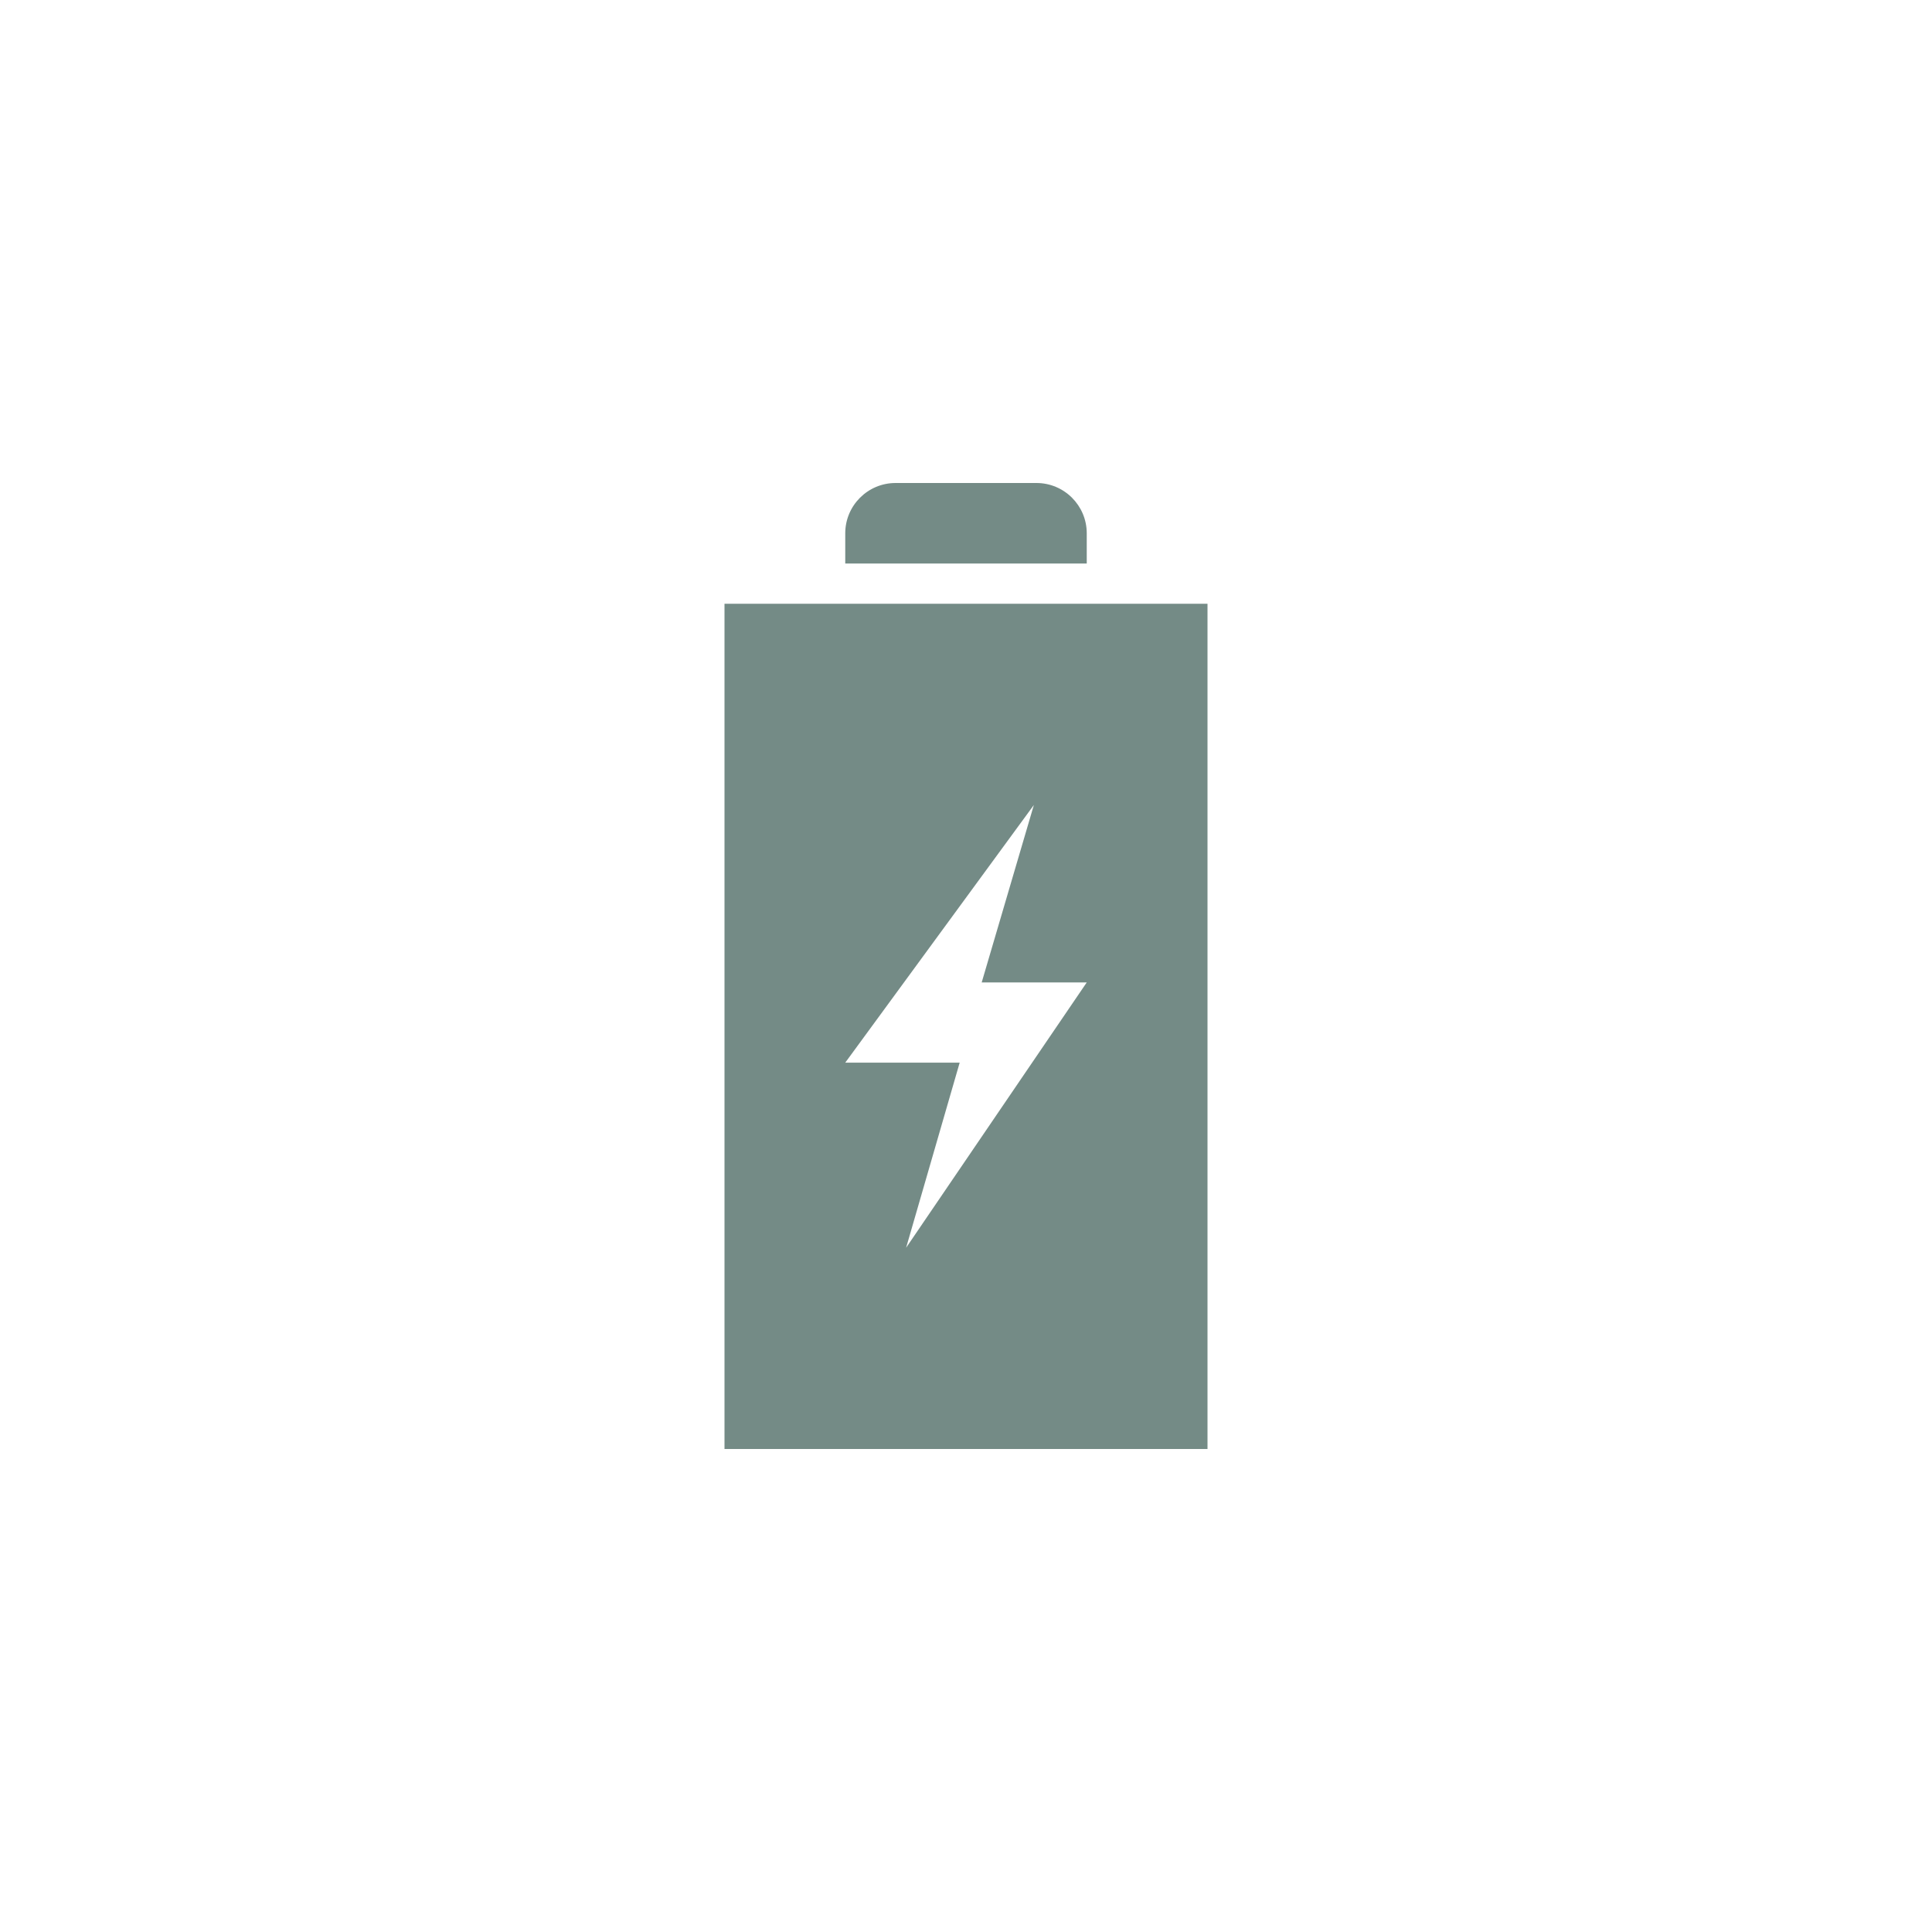
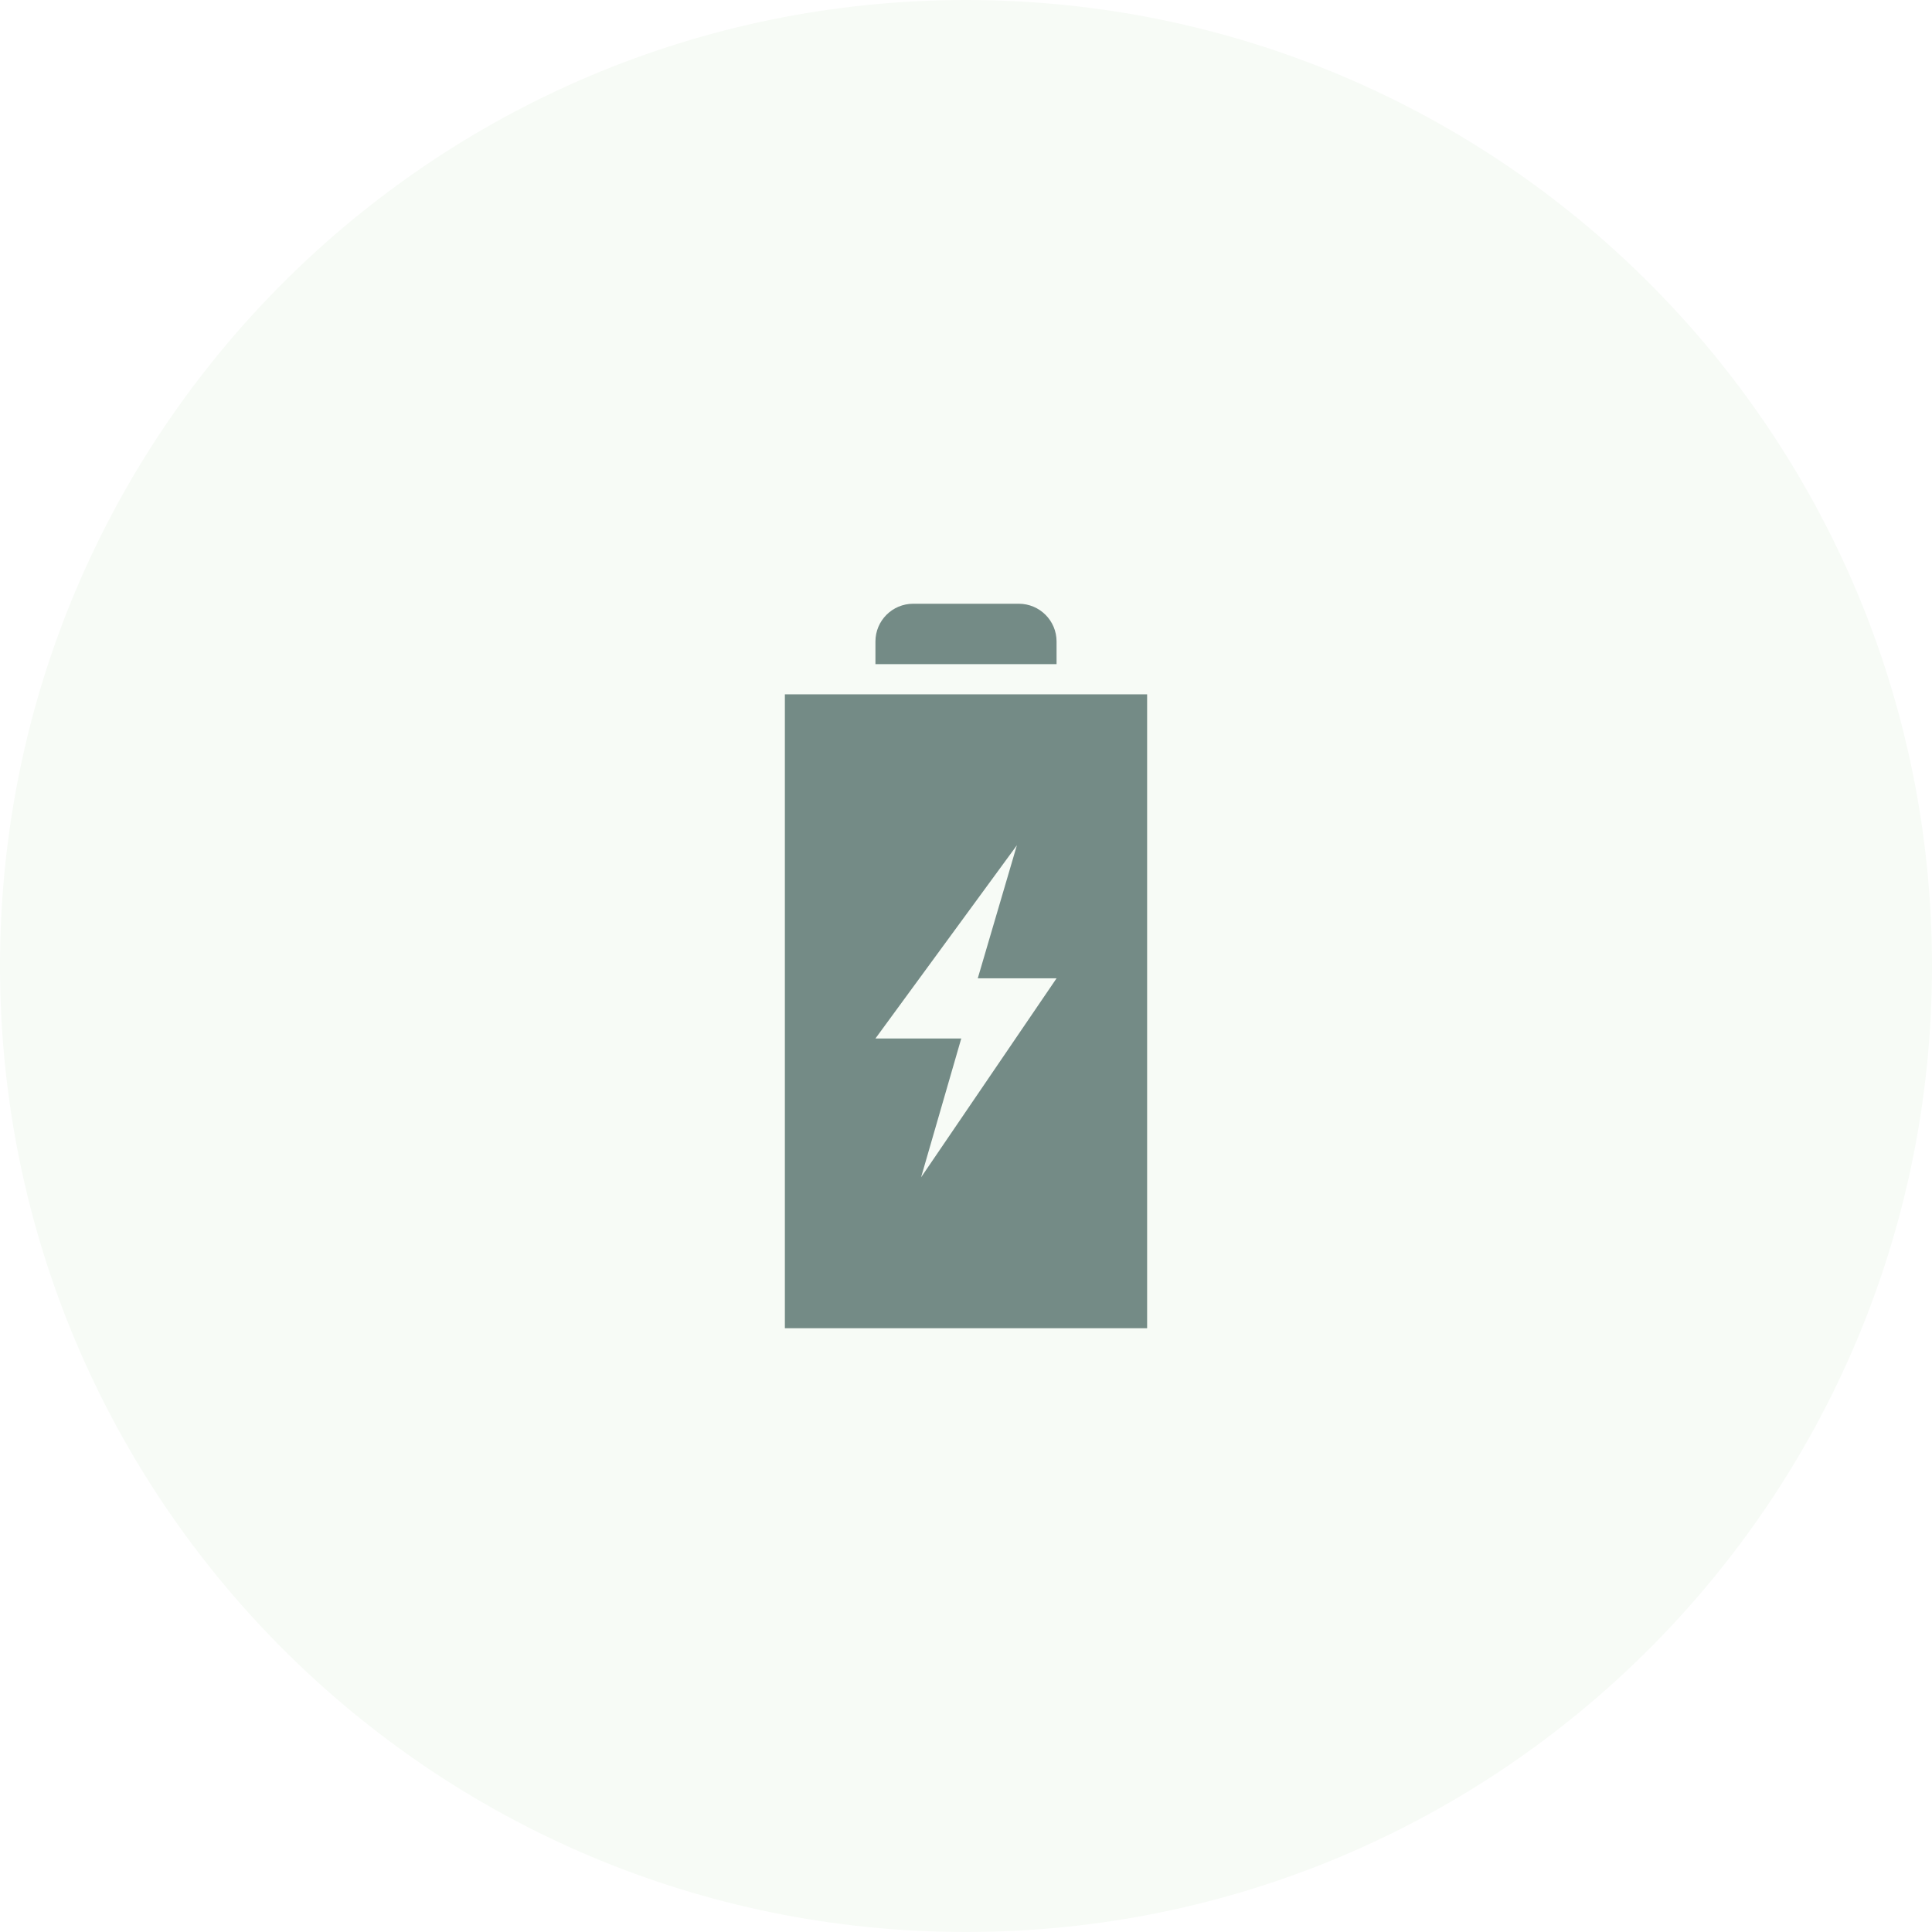
- <svg xmlns="http://www.w3.org/2000/svg" width="48" height="48" viewBox="0 0 48 48" fill="none">
-   <path d="M30 36L30 15L18 15L18 36L30 36ZM23.843 26.401L21 26.401L25.686 20L24.39 24.408L27 24.408L22.512 31L23.843 26.401ZM22.25 12L25.75 12C26.44 12 27 12.56 27 13.25L27 14L21 14L21 13.25C21 12.56 21.56 12 22.25 12Z" fill="#748B86" />
+ <svg xmlns="http://www.w3.org/2000/svg" width="64" height="64" viewBox="0 0 64 64" fill="none">
+   <rect width="64" height="64" rx="32" fill="#F7FBF6" />
+   <path d="M38 44L38 23L26 23L26 44L38 44ZM31.843 34.401L29 34.401L33.686 28L32.39 32.408L35 32.408L30.512 39L31.843 34.401ZM30.25 20L33.75 20C34.44 20 35 20.56 35 21.25L35 22L29 22L29 21.25C29 20.56 29.56 20 30.25 20Z" fill="#748B86" />
</svg>
